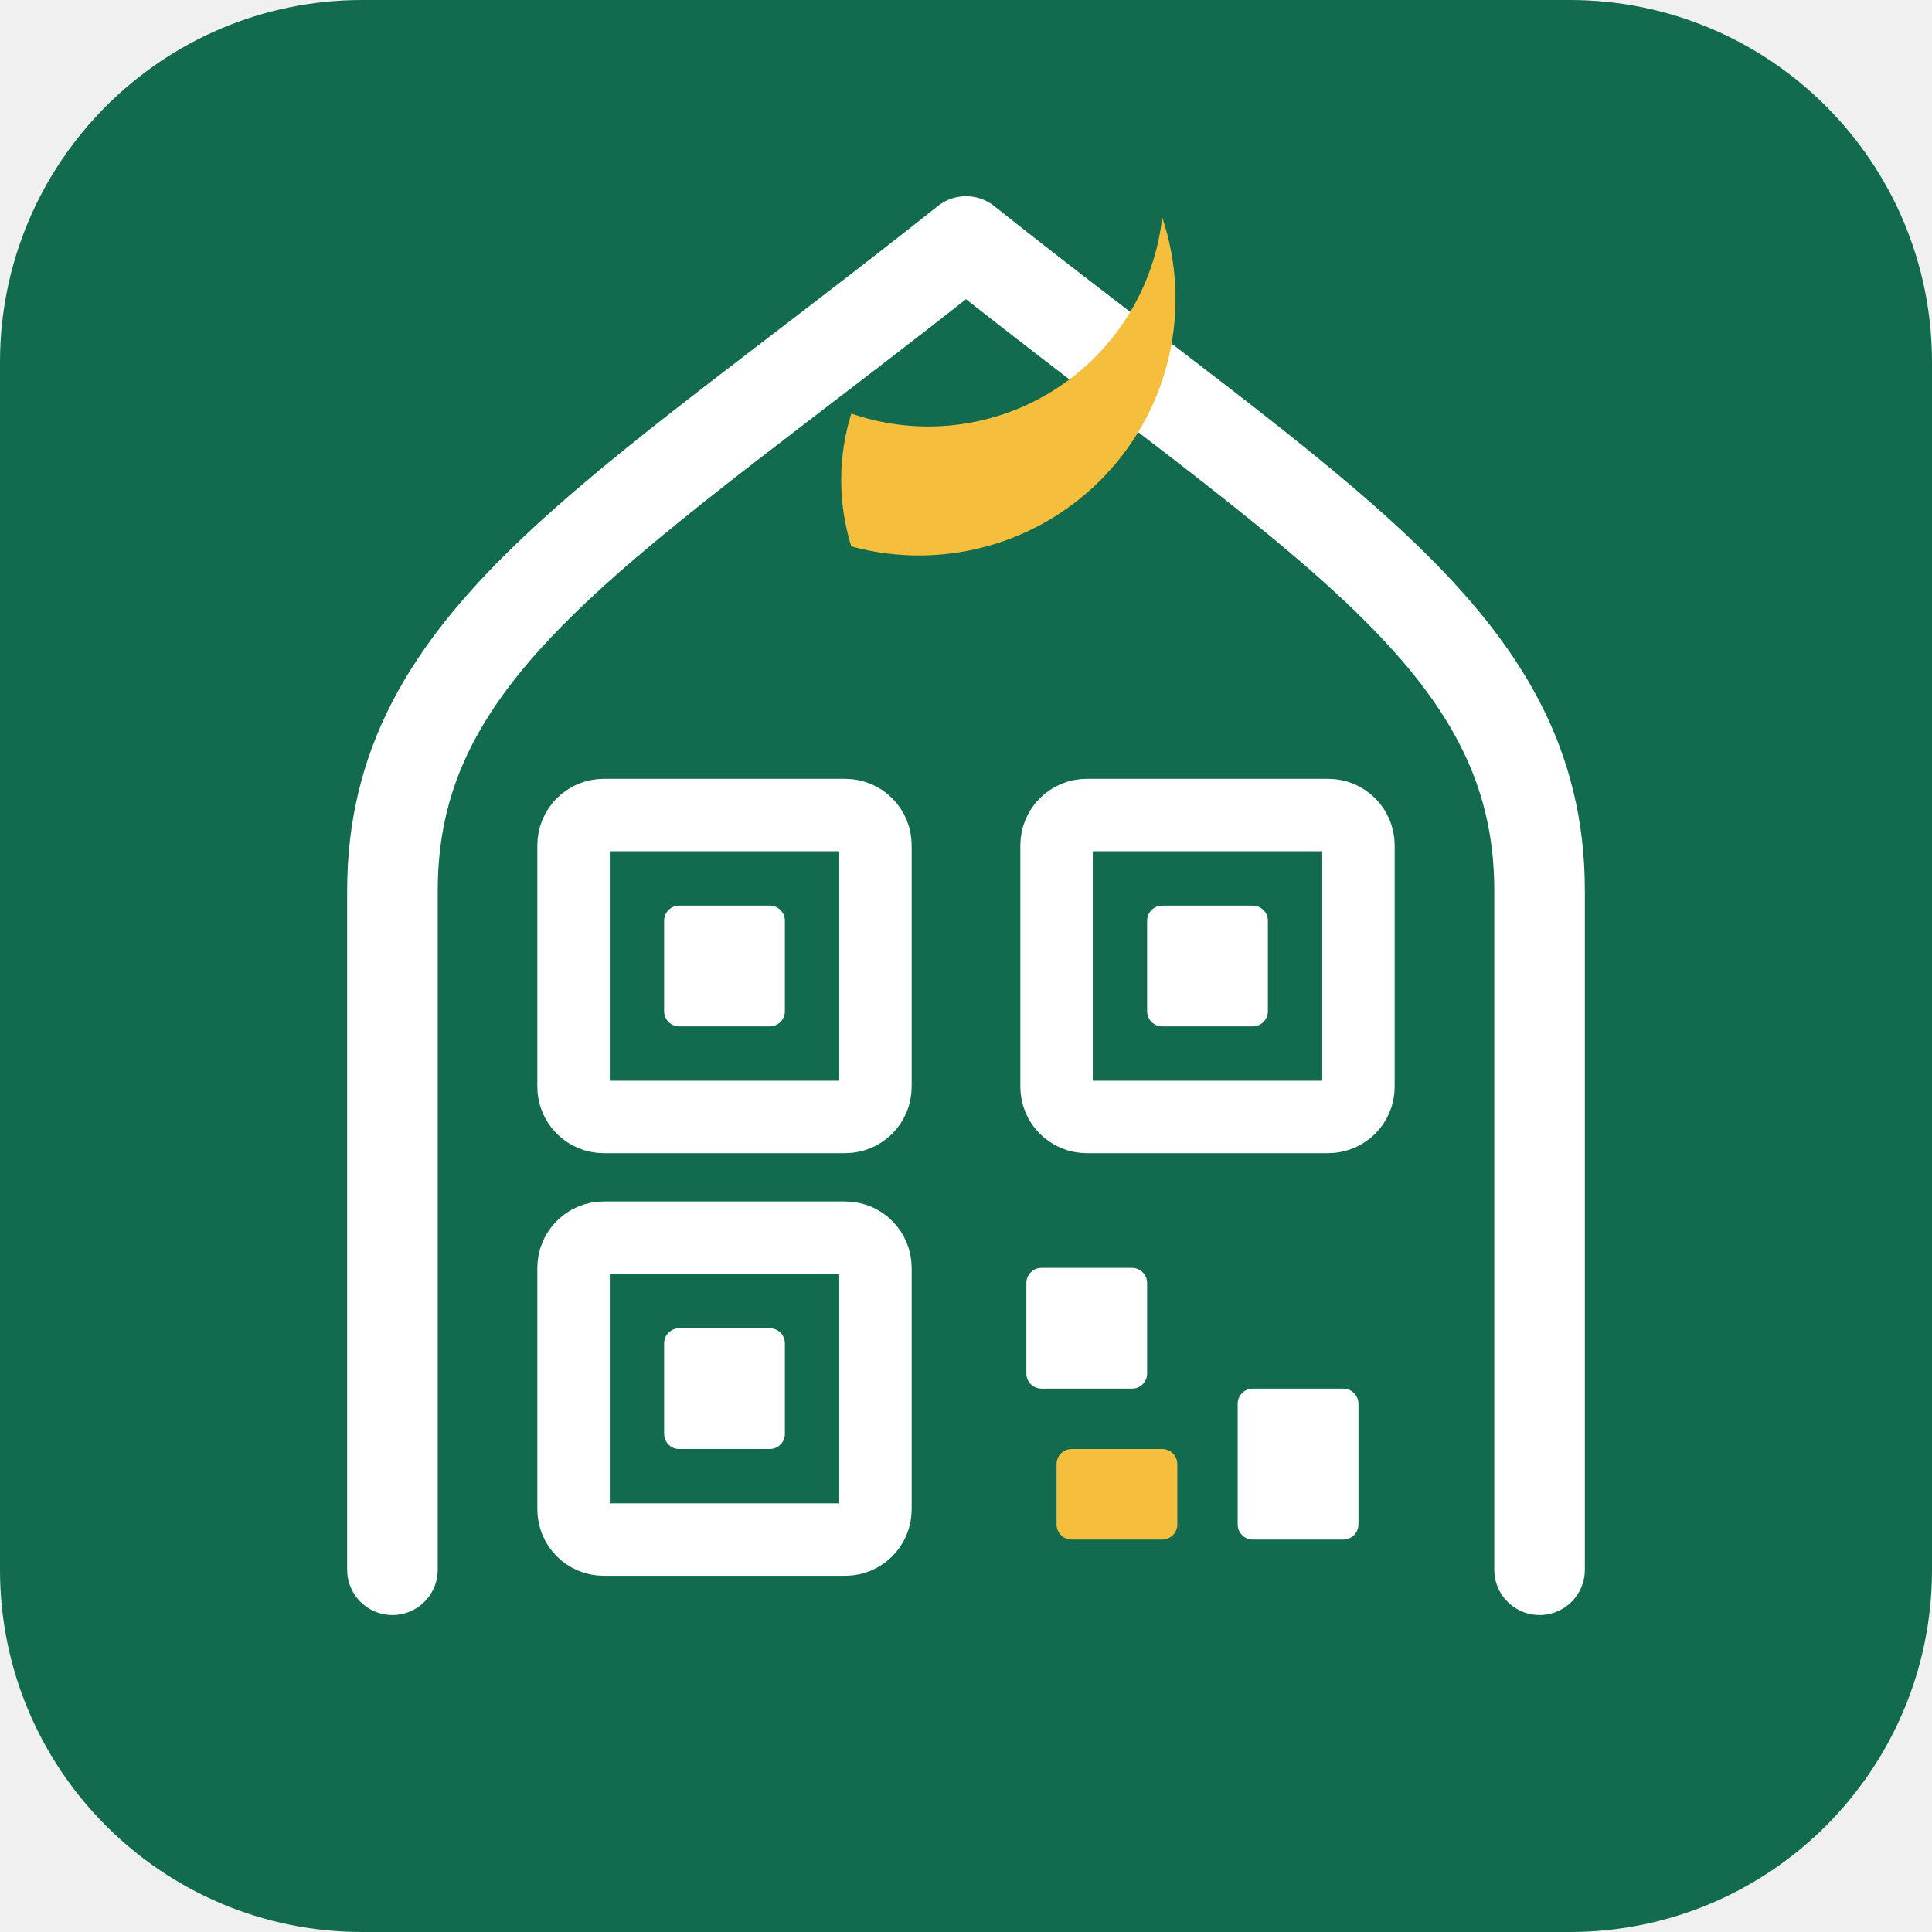
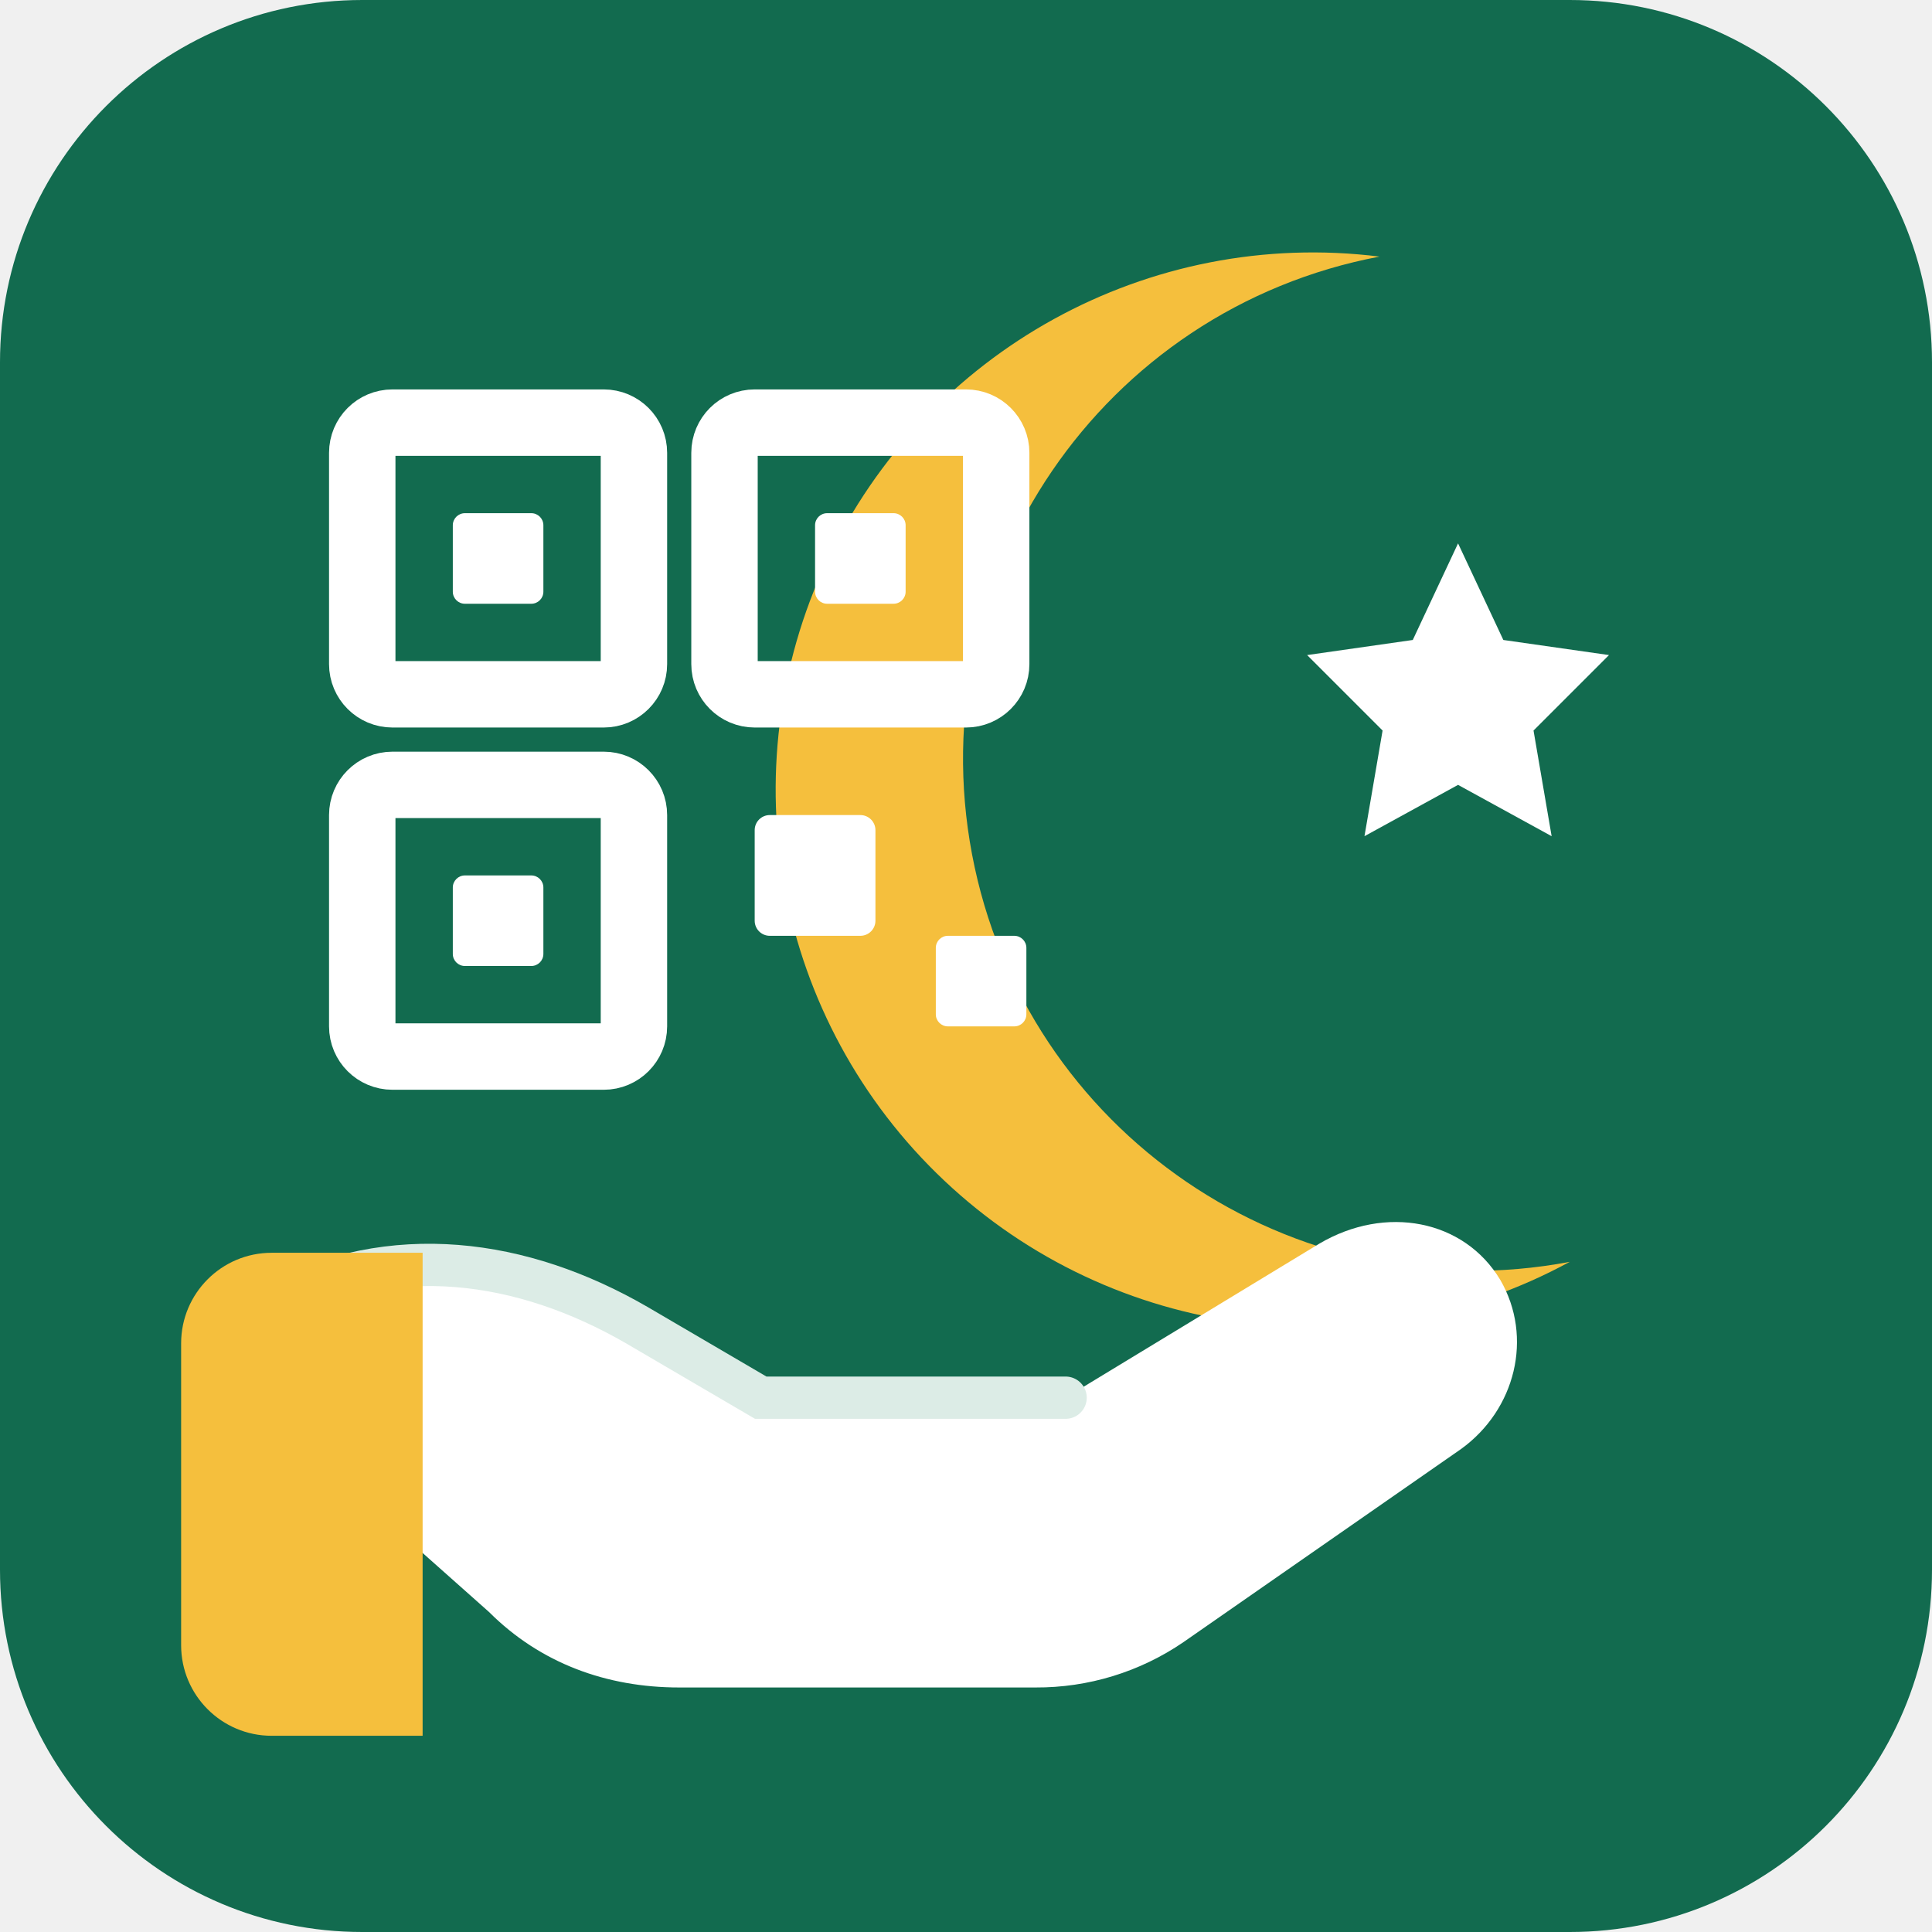
<svg xmlns="http://www.w3.org/2000/svg" viewBox="0 0 64 64" role="img" aria-labelledby="title desc">
  <rect width="64" height="64" rx="12" fill="#126b4f" />
-   <path d="M13 52V29.5C13 21.2 20.3 17.3 32 8c11.7 9.3 19 13.2 19 21.5V52" fill="none" stroke="#fff" stroke-width="3" stroke-linecap="round" stroke-linejoin="round" />
-   <path d="M28.2 13.7A7.8 7.8 0 0 0 38.5 7.2a8.5 8.5 0 0 1-10.3 10.9 7.4 7.4 0 0 1 0-4.4Z" fill="#f5bf3d" />
-   <g fill="none" stroke="#fff" stroke-width="2.4">
-     <rect x="19" y="27" width="10" height="10" rx="1" />
-     <rect x="35" y="27" width="10" height="10" rx="1" />
-     <rect x="19" y="41" width="10" height="10" rx="1" />
+   <path d="M45.7 8.5A17.8 17.8 0 1 0 52 41.8 15.2 15.2 0 1 1 45.7 8.5Z" fill="#f5bf3d" />
+   <path d="m48.3 18 1.5 3.2 3.5.5-2.5 2.5.6 3.5-3.1-1.7-3.1 1.7.6-3.5-2.5-2.5 3.5-.5Z" fill="#fff" />
+   <g fill="none" stroke="#fff" stroke-width="2.2">
+     <rect x="12" y="14" width="9" height="9" rx="1" />
+     <rect x="24" y="14" width="9" height="9" rx="1" />
+     <rect x="12" y="26" width="9" height="9" rx="1" />
  </g>
  <g fill="#fff">
-     <rect x="22" y="30" width="4" height="4" rx=".5" />
-     <rect x="38" y="30" width="4" height="4" rx=".5" />
-     <rect x="22" y="44" width="4" height="4" rx=".5" />
-     <rect x="34" y="42" width="4" height="4" rx=".5" />
-     <rect x="41" y="46" width="4" height="5" rx=".5" />
+     <rect x="15" y="17" width="3" height="3" rx=".4" />
+     <rect x="27" y="17" width="3" height="3" rx=".4" />
+     <rect x="15" y="29" width="3" height="3" rx=".4" />
+     <rect x="25" y="27" width="4" height="4" rx=".5" />
+     <rect x="31" y="31" width="3" height="3" rx=".4" />
  </g>
-   <rect x="35" y="48" width="4" height="3" rx=".5" fill="#f5bf3d" />
+   <path d="M9 43.2c4-2.1 8.3-1.5 12.1.7l4.1 2.4h10.1l8.4-5.1c2.2-1.3 4.8-.8 6 1.2 1.1 1.9.5 4.3-1.3 5.6l-9.2 6.4a8.6 8.6 0 0 1-4.9 1.5H22.5c-2.4 0-4.6-.8-6.3-2.5L9 47Z" fill="#fff" />
+   <path d="M9 43.2c4-2.1 8.3-1.5 12.1.7l4.1 2.4h10.1" fill="none" stroke="#dcece6" stroke-width="1.4" stroke-linecap="round" />
+   <path d="M9 41.5h5v16H9a3 3 0 0 1-3-3v-10a3 3 0 0 1 3-3Z" fill="#f5bf3d" />
</svg>
